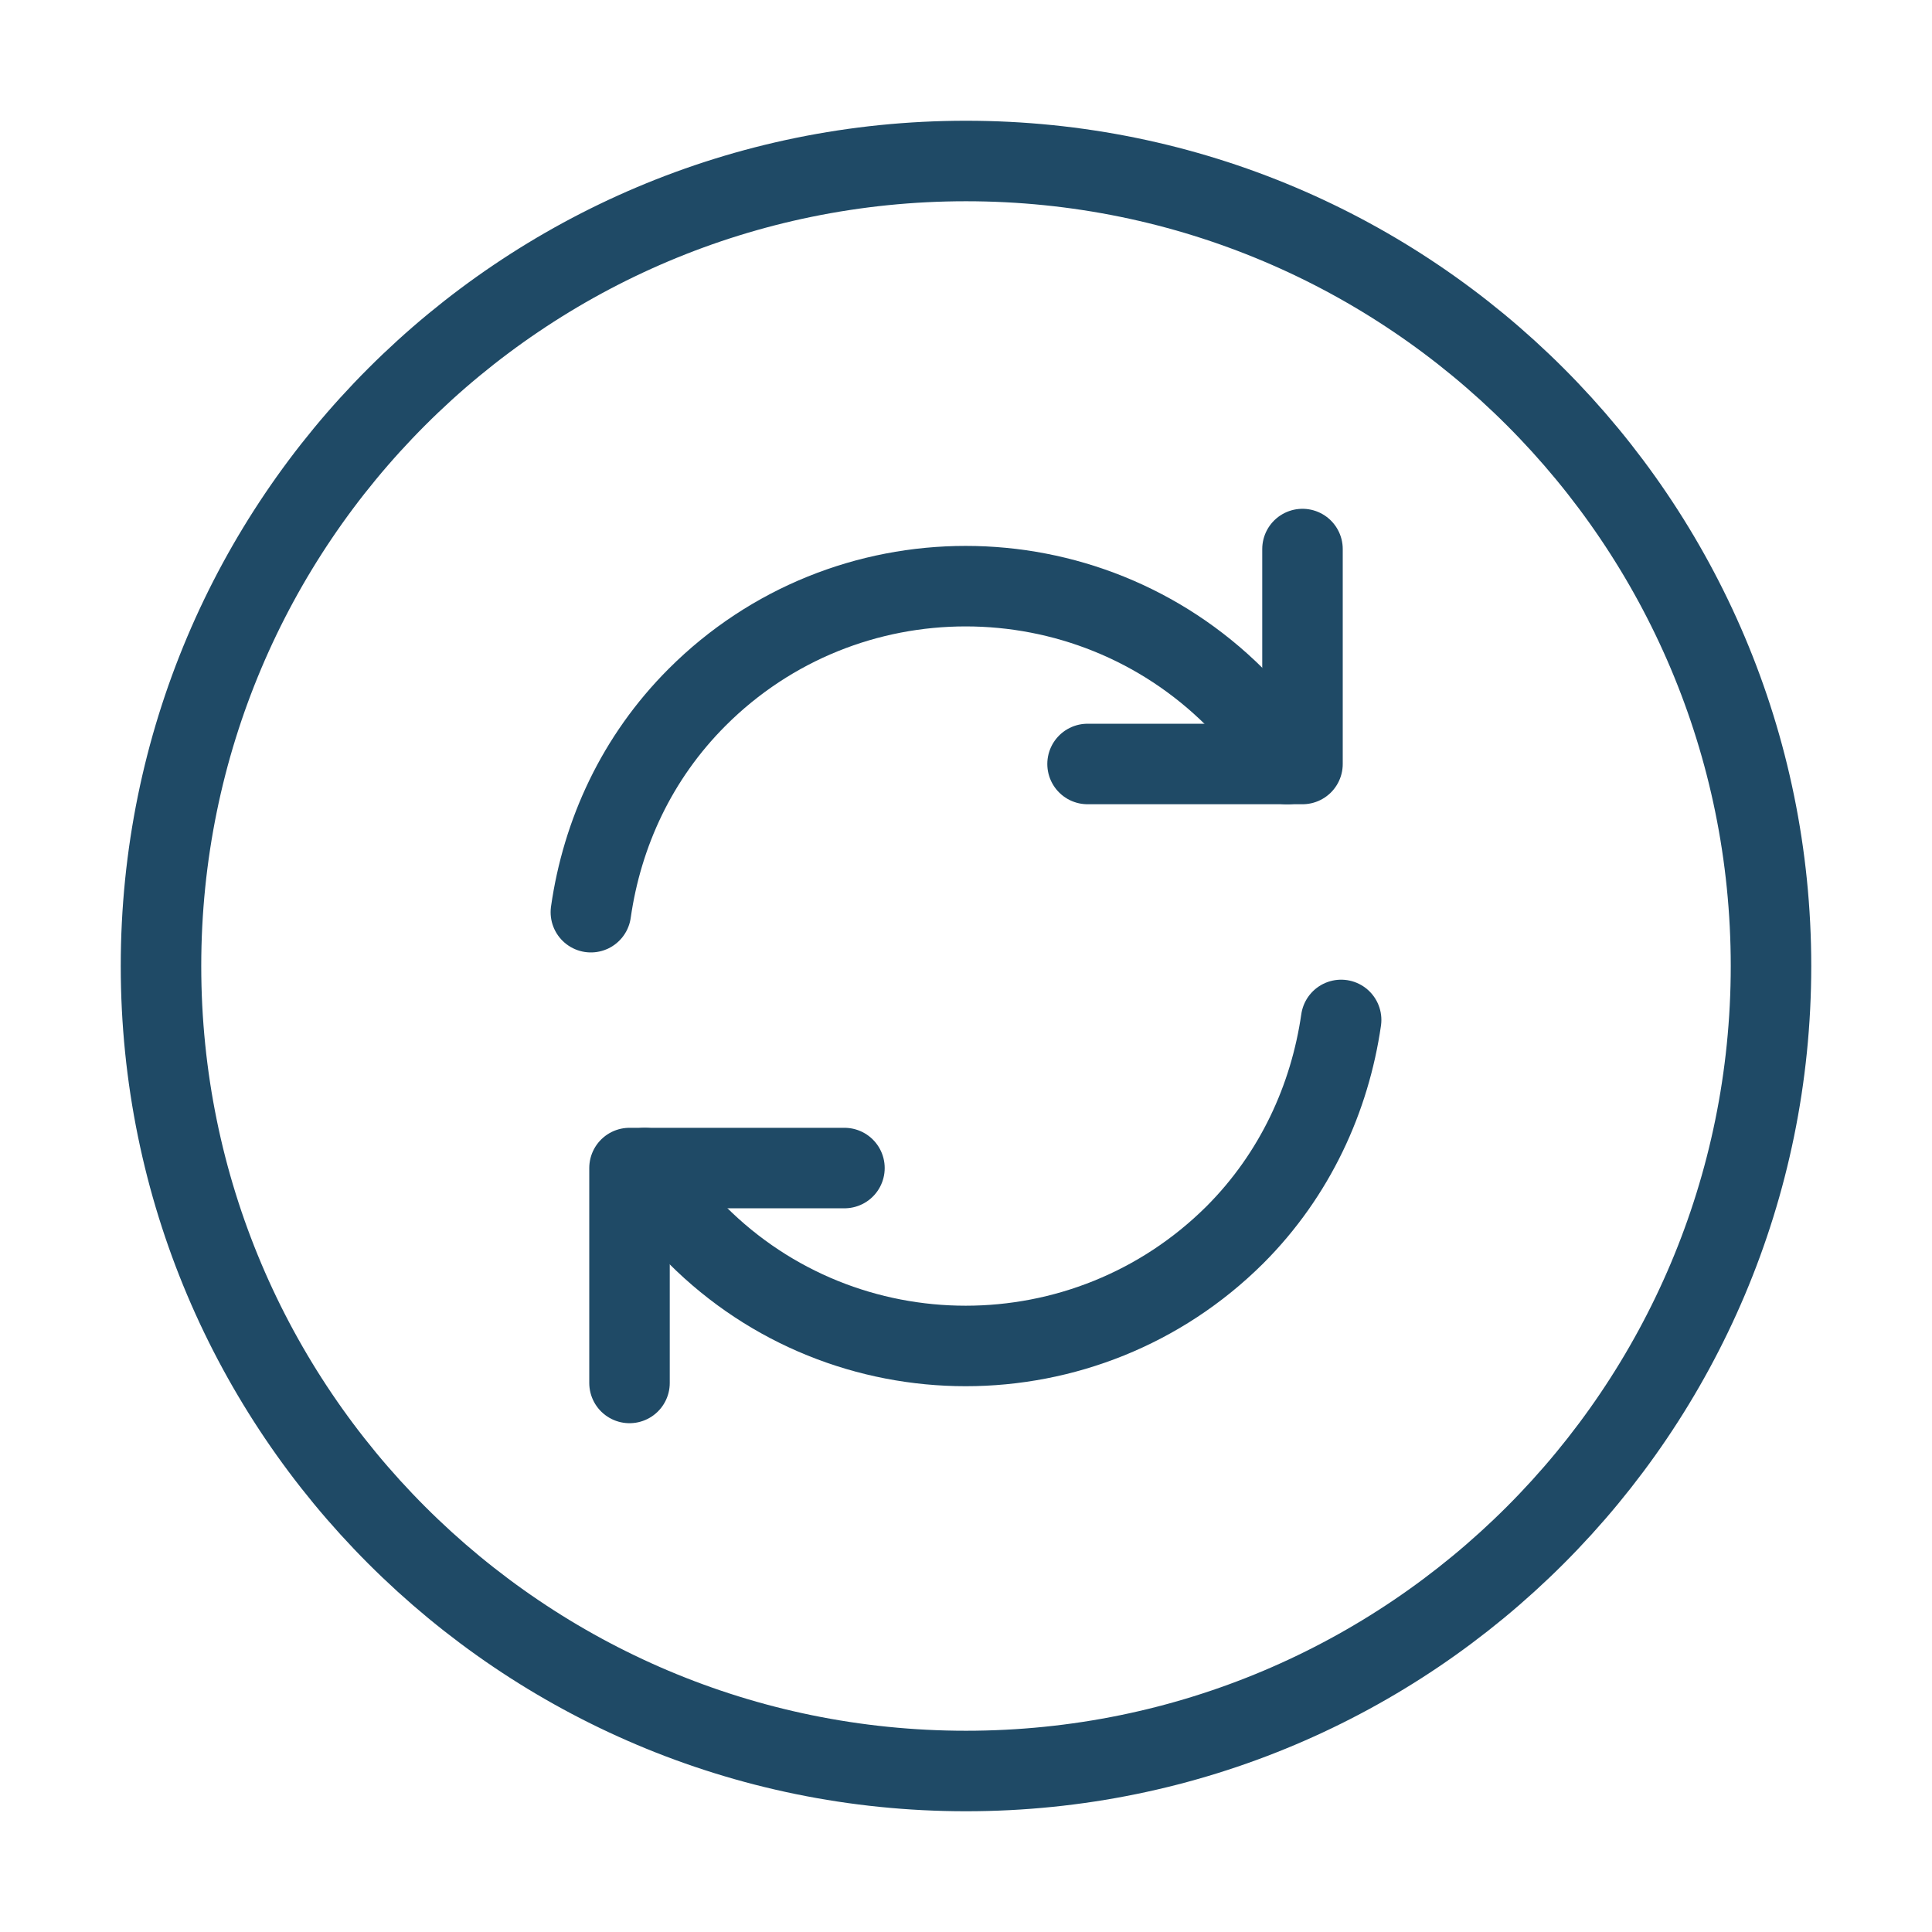
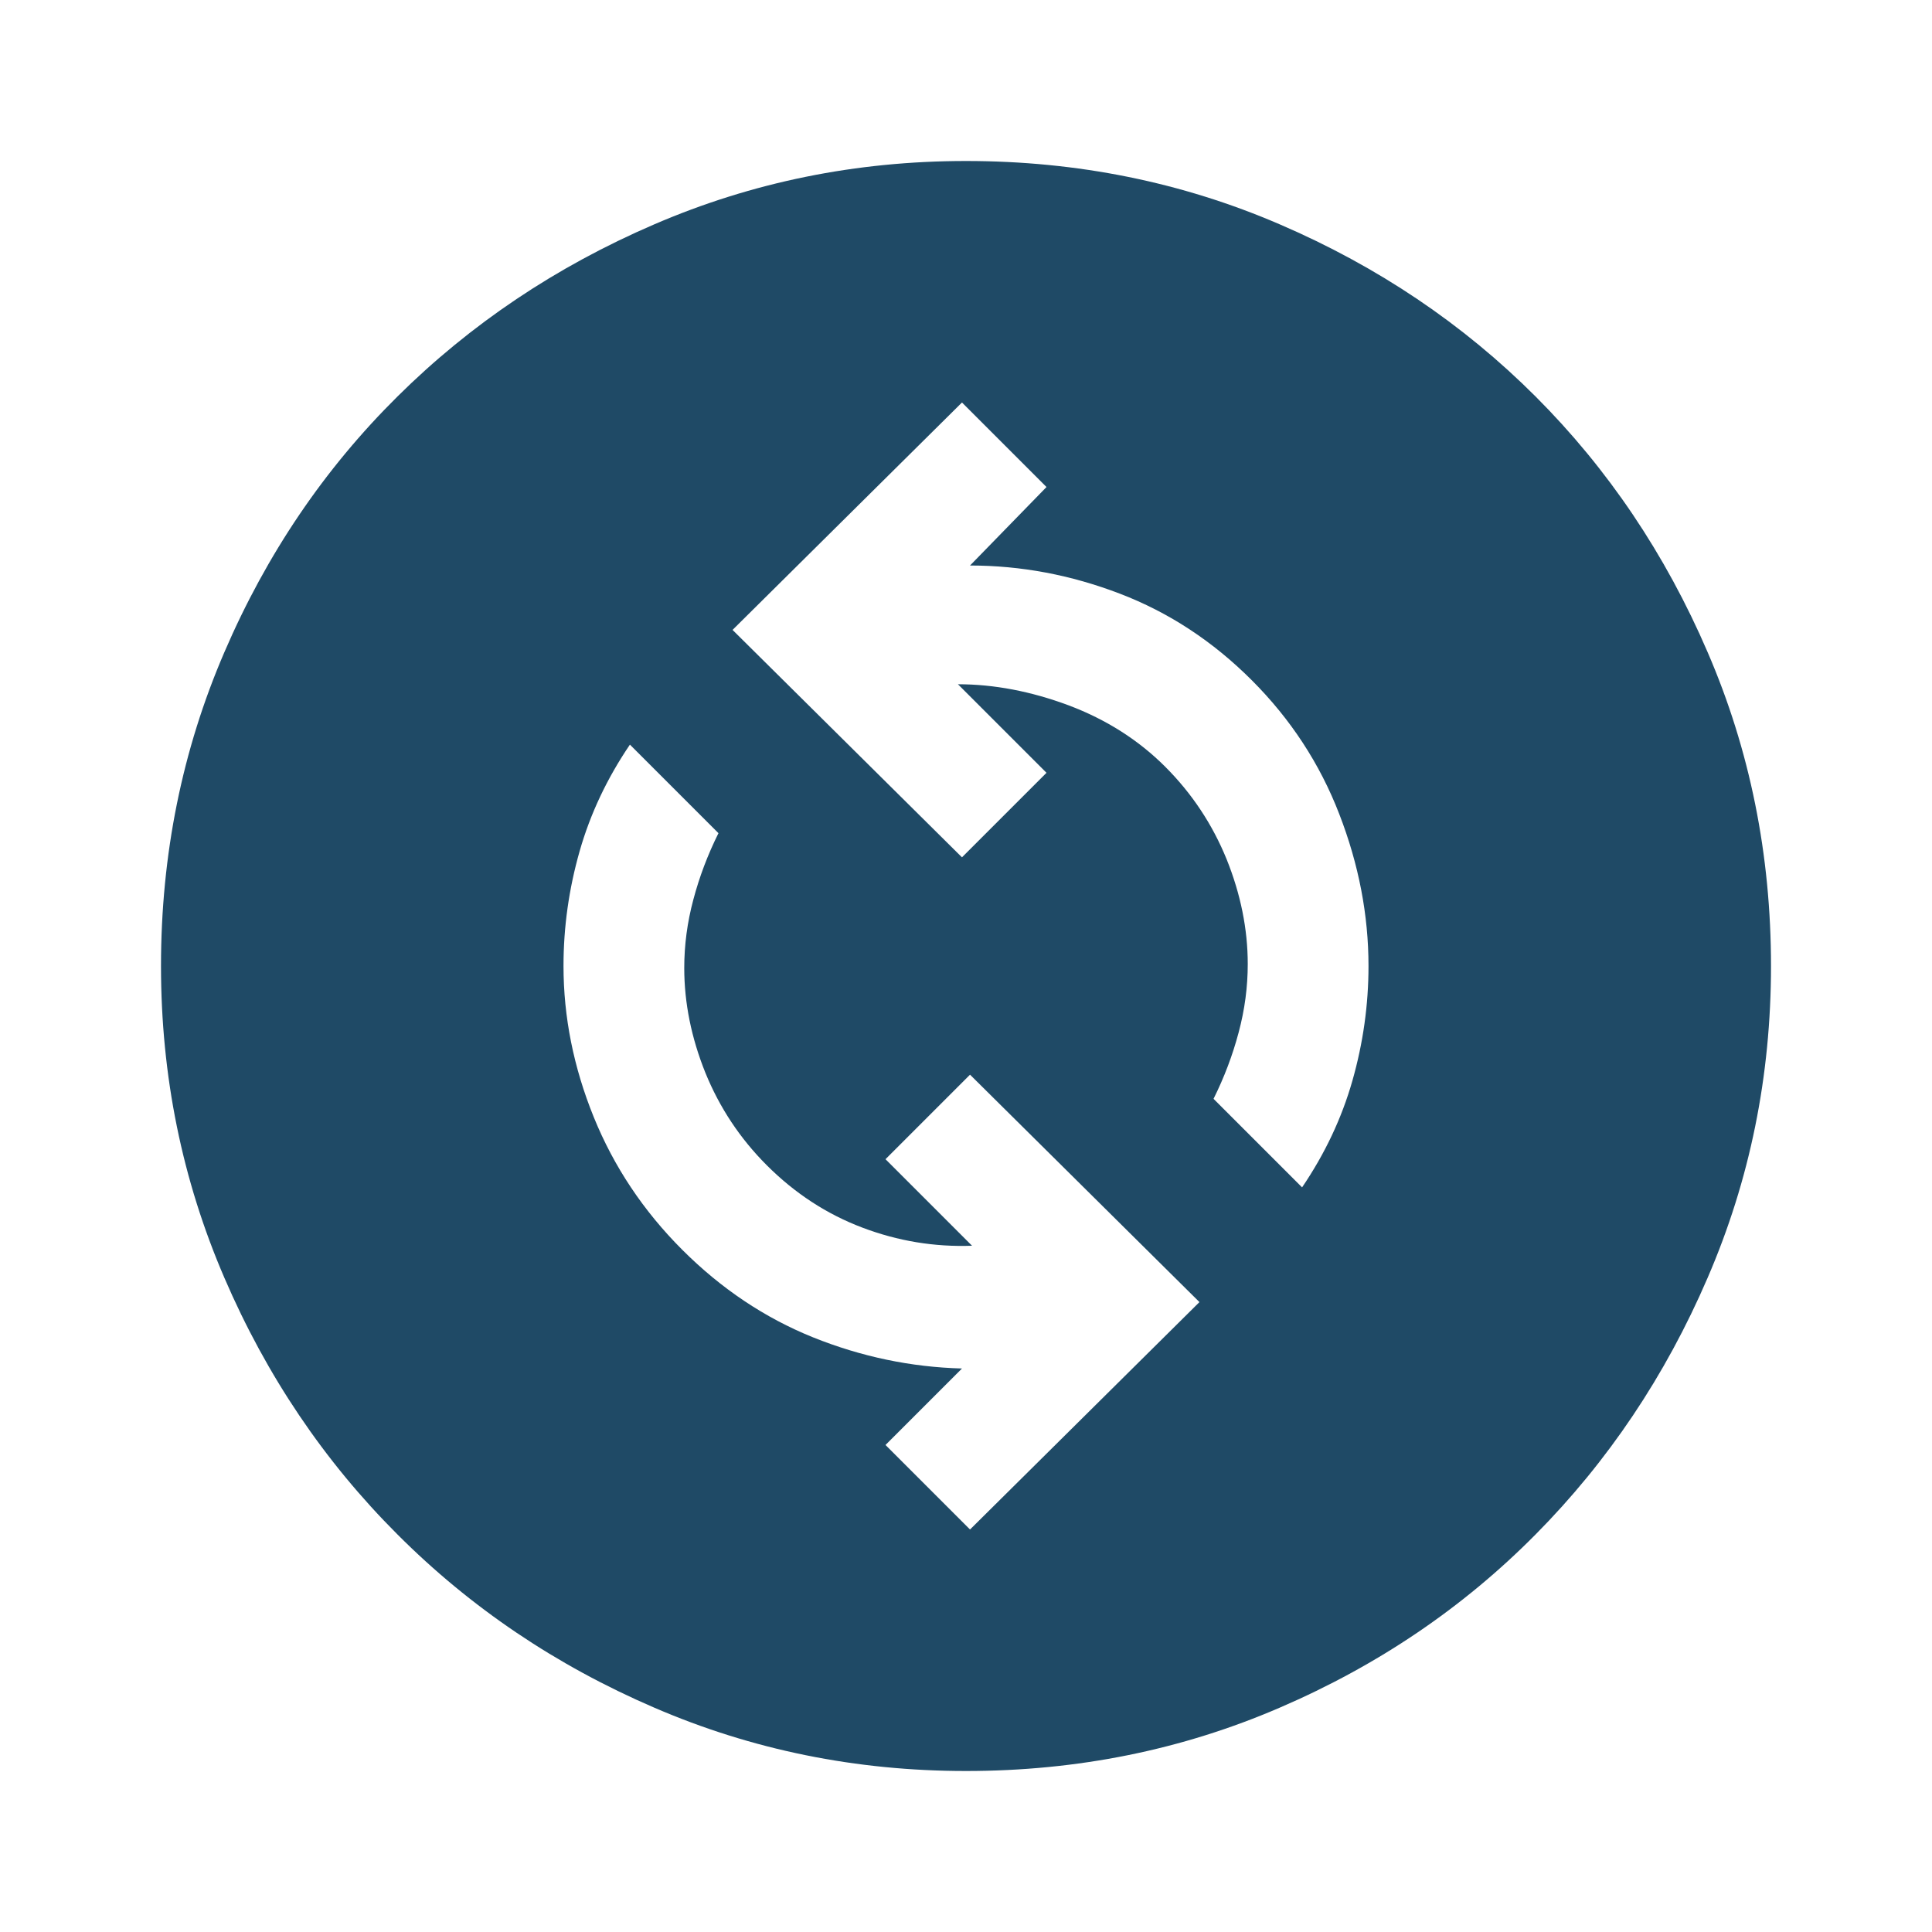
- <svg xmlns="http://www.w3.org/2000/svg" width="48" height="48" viewBox="0 0 48 48" fill="none">
-   <path d="M24 44C35.046 44 44 35.046 44 24C44 12.954 35.046 4 24 4C12.954 4 4 12.954 4 24C4 35.046 12.954 44 24 44Z" stroke="#1F4A66" stroke-width="2" stroke-linecap="round" stroke-linejoin="round" />
-   <path d="M16.02 29.02C16.38 29.62 16.82 30.18 17.32 30.68C21 34.36 26.98 34.36 30.68 30.68C32.18 29.18 33.04 27.28 33.32 25.34" stroke="#1F4A66" stroke-width="2" stroke-linecap="round" stroke-linejoin="round" />
-   <path d="M14.68 22.663C14.96 20.703 15.82 18.823 17.32 17.323C21 13.643 26.98 13.643 30.68 17.323C31.2 17.843 31.62 18.402 31.98 18.983" stroke="#1F4A66" stroke-width="2" stroke-linecap="round" stroke-linejoin="round" />
-   <path d="M15.64 34.359V29.02H20.98" stroke="#1F4A66" stroke-width="2" stroke-linecap="round" stroke-linejoin="round" />
-   <path d="M32.36 13.641V18.981H27.02" stroke="#1F4A66" stroke-width="2" stroke-linecap="round" stroke-linejoin="round" />
+ <svg xmlns="http://www.w3.org/2000/svg" width="24" height="24" viewBox="0 0 24 24" fill="none">
+   <mask id="mask0_1743_12656" style="mask-type:alpha" maskUnits="userSpaceOnUse" x="0" y="0" width="24" height="24">
+     <rect width="24" height="24" fill="#D9D9D9" />
+   </mask>
+   <g mask="url(#mask0_1743_12656)">
+     <path d="M12.05 19L14.9 16.175L12.05 13.35L11 14.4L12.075 15.475C11.608 15.492 11.154 15.417 10.713 15.25C10.271 15.083 9.875 14.825 9.525 14.475C9.192 14.142 8.938 13.758 8.762 13.325C8.588 12.892 8.5 12.458 8.5 12.025C8.5 11.742 8.537 11.458 8.613 11.175C8.688 10.892 8.792 10.617 8.925 10.35L7.825 9.25C7.542 9.667 7.333 10.108 7.2 10.575C7.067 11.042 7 11.517 7 12C7 12.633 7.125 13.258 7.375 13.875C7.625 14.492 7.992 15.042 8.475 15.525C8.958 16.008 9.5 16.371 10.1 16.613C10.7 16.854 11.317 16.983 11.95 17L11 17.95L12.05 19ZM16.175 14.75C16.458 14.333 16.667 13.892 16.8 13.425C16.933 12.958 17 12.483 17 12C17 11.367 16.879 10.738 16.637 10.113C16.396 9.488 16.033 8.933 15.55 8.45C15.067 7.967 14.521 7.608 13.912 7.375C13.304 7.142 12.683 7.025 12.05 7.025L13 6.05L11.95 5L9.1 7.825L11.95 10.65L13 9.6L11.9 8.5C12.35 8.5 12.808 8.588 13.275 8.762C13.742 8.938 14.142 9.192 14.475 9.525C14.808 9.858 15.062 10.242 15.238 10.675C15.412 11.108 15.5 11.542 15.5 11.975C15.5 12.258 15.463 12.542 15.387 12.825C15.312 13.108 15.208 13.383 15.075 13.65L16.175 14.75ZM12 22C10.633 22 9.342 21.738 8.125 21.212C6.908 20.688 5.846 19.971 4.938 19.062C4.029 18.154 3.312 17.092 2.788 15.875C2.263 14.658 2 13.367 2 12C2 10.617 2.263 9.317 2.788 8.1C3.312 6.883 4.029 5.825 4.938 4.925C5.846 4.025 6.908 3.312 8.125 2.788C9.342 2.263 10.633 2 12 2C13.383 2 14.683 2.263 15.9 2.788C17.117 3.312 18.175 4.025 19.075 4.925C19.975 5.825 20.688 6.883 21.212 8.1C21.738 9.317 22 10.617 22 12C22 13.367 21.738 14.658 21.212 15.875C20.688 17.092 19.975 18.154 19.075 19.062C18.175 19.971 17.117 20.688 15.9 21.212C14.683 21.738 13.383 22 12 22Z" fill="#1F4A66" />
+   </g>
</svg>
